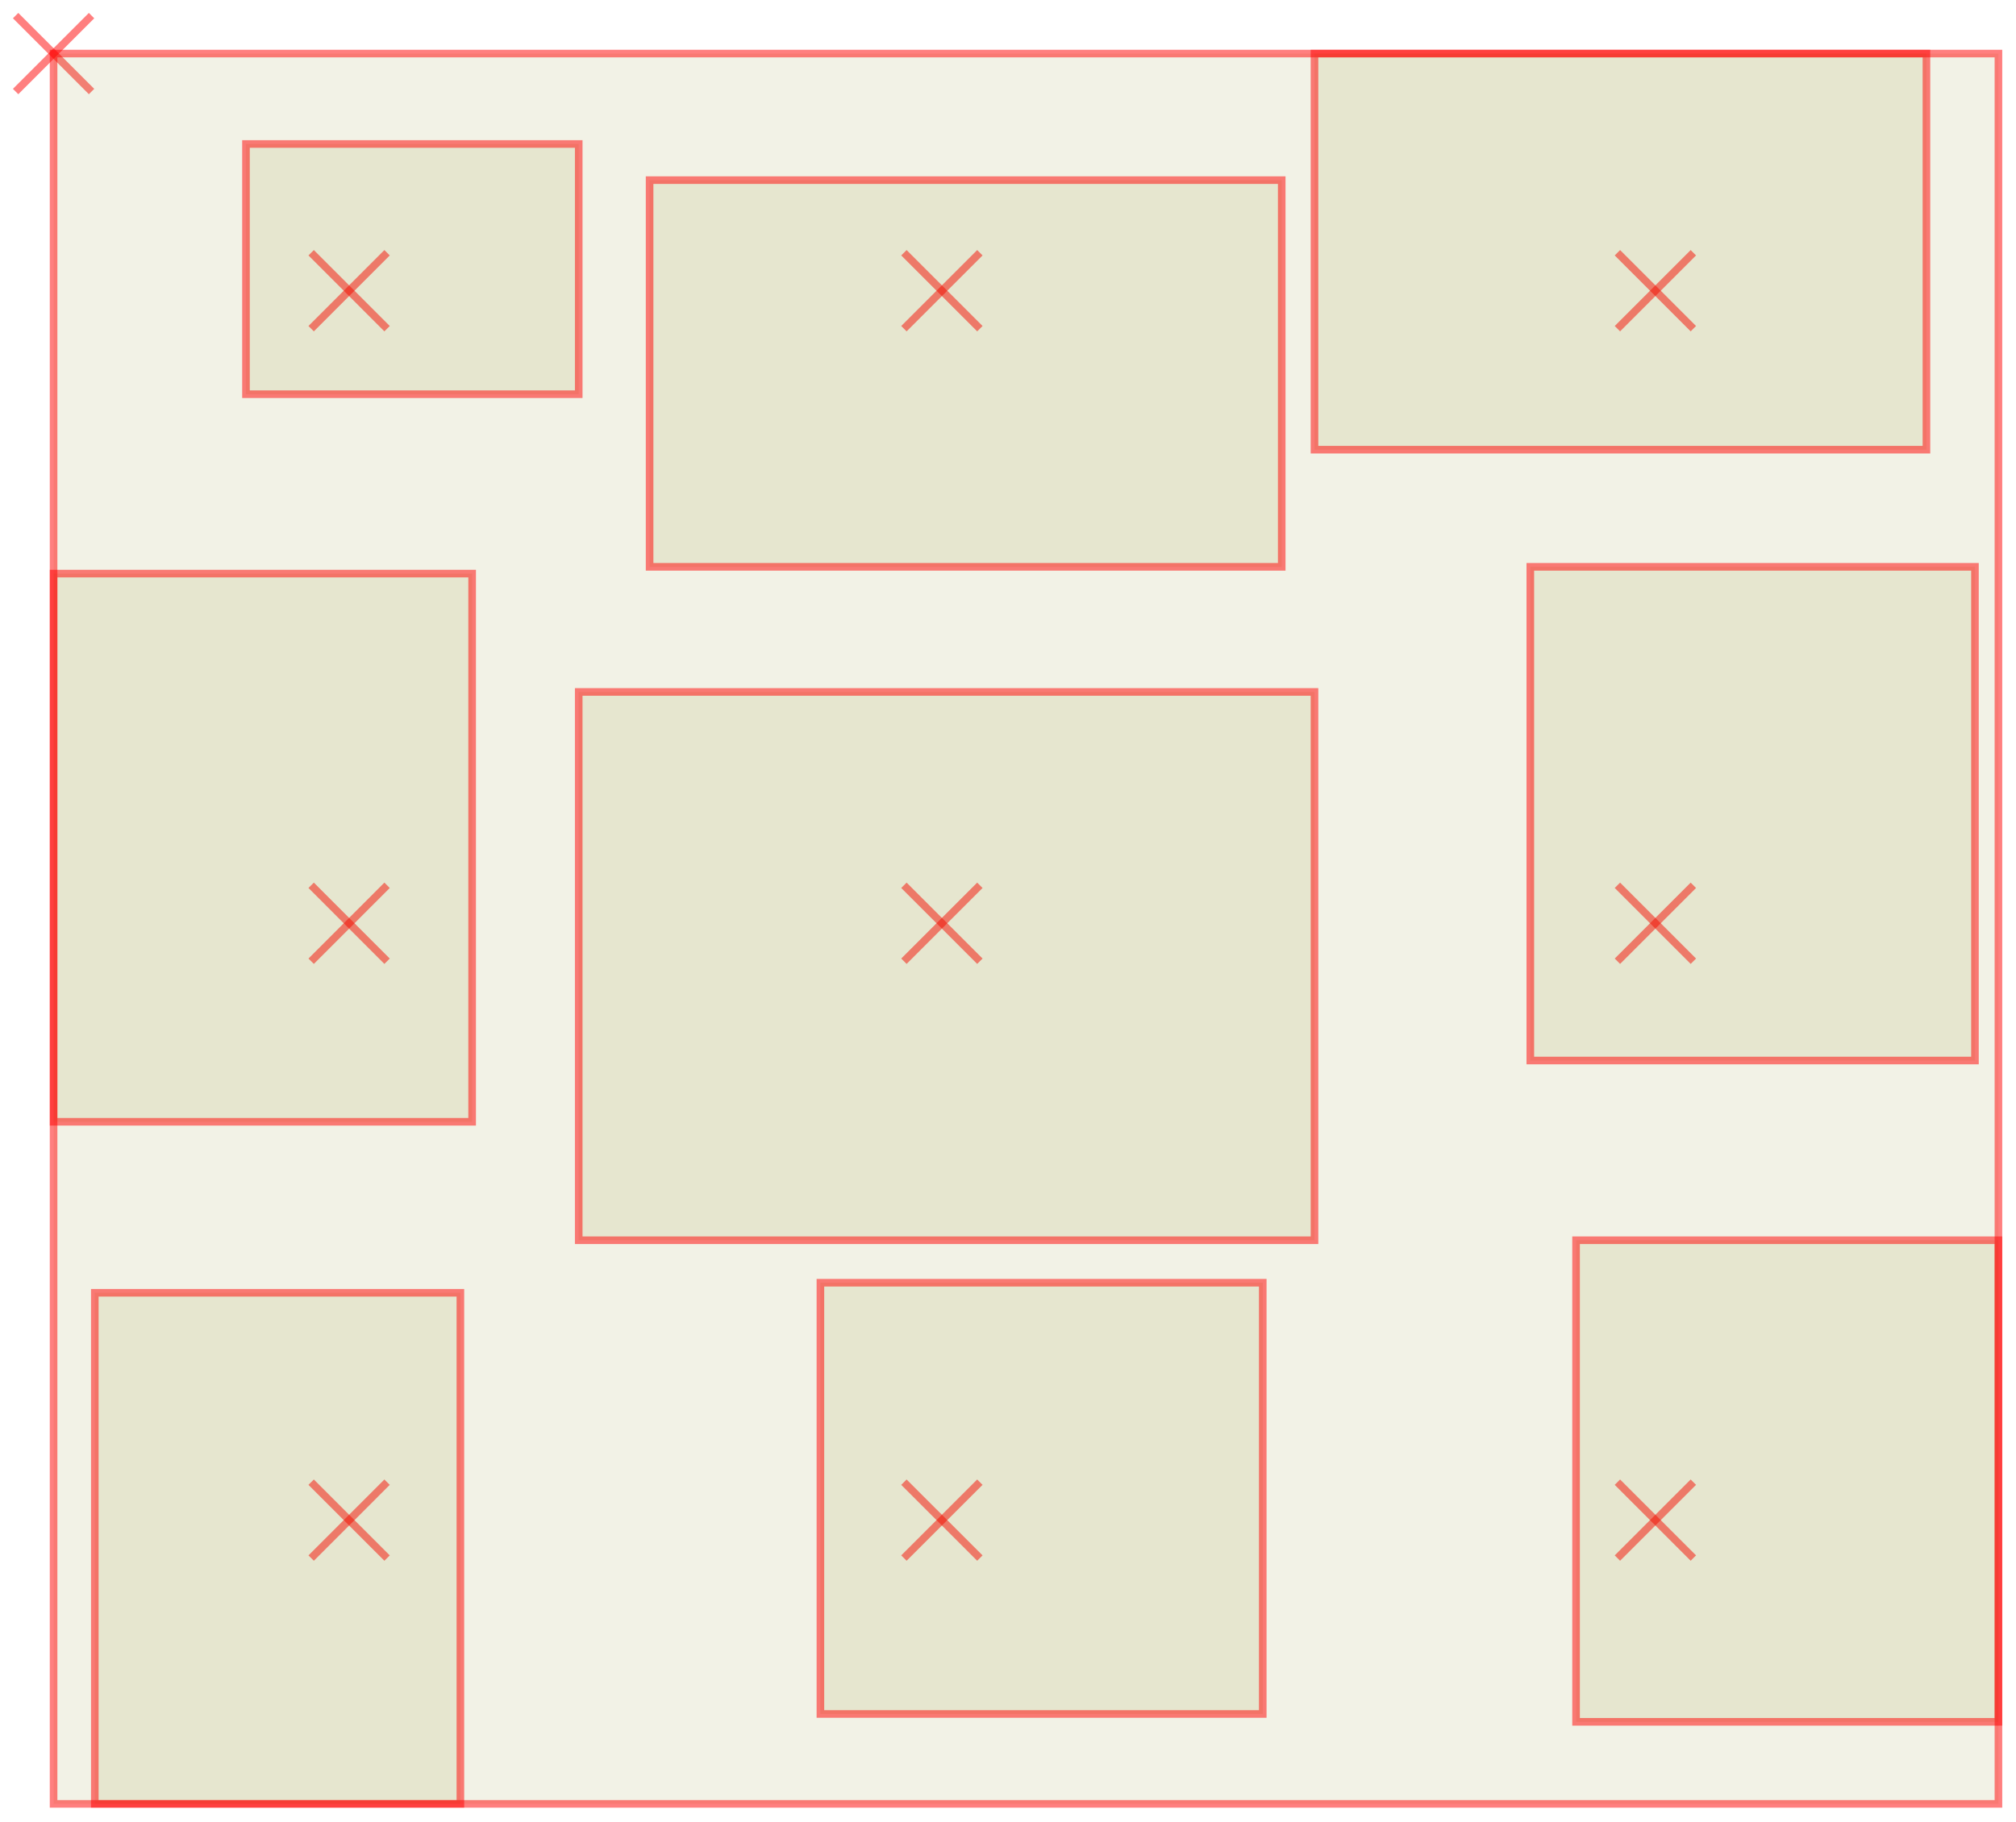
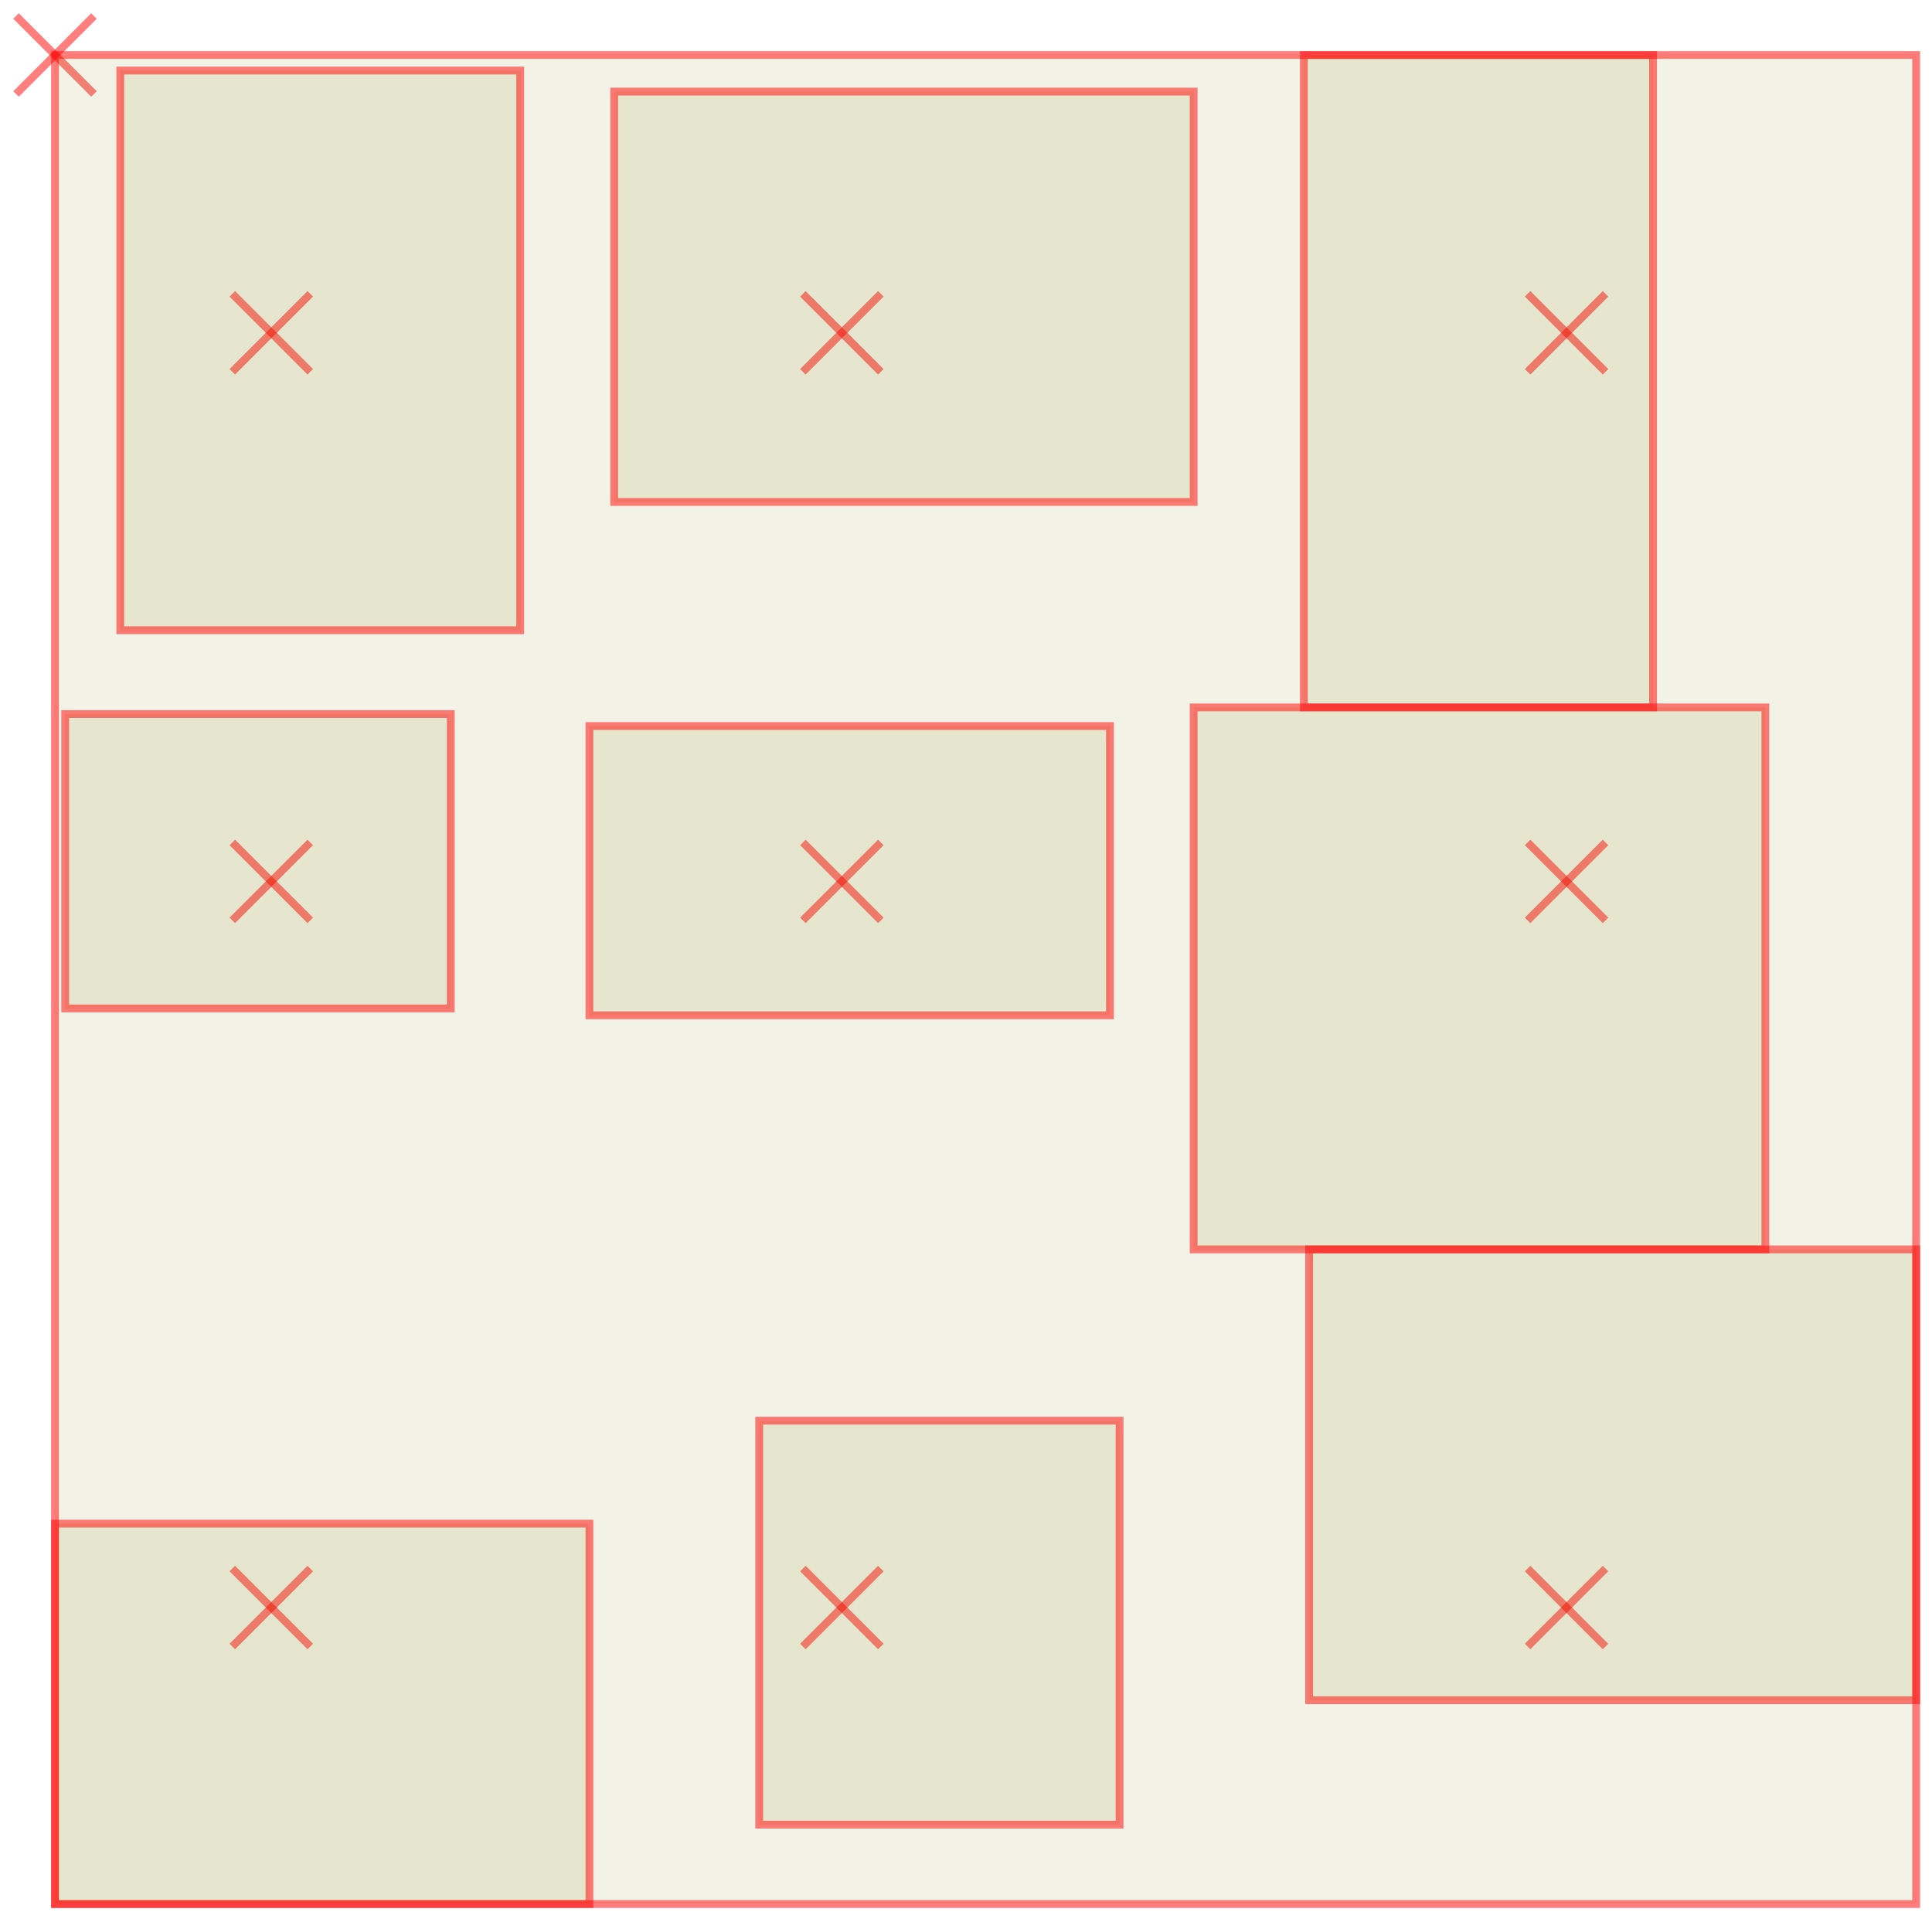
- <svg xmlns="http://www.w3.org/2000/svg" width="301pt" height="272pt" viewBox="0 0 301 272" version="1.1">
+ <svg xmlns="http://www.w3.org/2000/svg" width="281pt" height="279pt" viewBox="0 0 281 279" version="1.1">
  <g id="surface245">
    <path style="fill:none;stroke-width:0.567;stroke-linecap:butt;stroke-linejoin:miter;stroke:rgb(100%,0%,0%);stroke-opacity:0.5;stroke-miterlimit:10;" d="M -2.834 2.834 L 2.834 -2.834 " transform="matrix(2,0,0,2,8,8)" />
    <path style="fill:none;stroke-width:0.567;stroke-linecap:butt;stroke-linejoin:miter;stroke:rgb(100%,0%,0%);stroke-opacity:0.5;stroke-miterlimit:10;" d="M 2.834 2.834 L -2.834 -2.834 " transform="matrix(2,0,0,2,8,8)" />
-     <path style="fill-rule:nonzero;fill:rgb(50%,50%,0%);fill-opacity:0.1;stroke-width:0.567;stroke-linecap:butt;stroke-linejoin:miter;stroke:rgb(100%,0%,0%);stroke-opacity:0.5;stroke-miterlimit:10;" d="M 0 130.699 L 145.189 130.699 L 145.189 0 L 0 0 Z M 0 130.699 " transform="matrix(2,0,0,2,8,8)" />
-     <path style="fill:none;stroke-width:0.567;stroke-linecap:butt;stroke-linejoin:miter;stroke:rgb(100%,0%,0%);stroke-opacity:0.5;stroke-miterlimit:10;" d="M 19.229 20.543 L 24.896 14.873 " transform="matrix(2,0,0,2,8,8)" />
-     <path style="fill:none;stroke-width:0.567;stroke-linecap:butt;stroke-linejoin:miter;stroke:rgb(100%,0%,0%);stroke-opacity:0.5;stroke-miterlimit:10;" d="M 24.896 20.543 L 19.229 14.873 " transform="matrix(2,0,0,2,8,8)" />
-     <path style="fill-rule:nonzero;fill:rgb(50%,50%,0%);fill-opacity:0.1;stroke-width:0.567;stroke-linecap:butt;stroke-linejoin:miter;stroke:rgb(100%,0%,0%);stroke-opacity:0.5;stroke-miterlimit:10;" d="M 14.363 25.436 L 39.203 25.436 L 39.203 6.752 L 14.363 6.752 Z M 14.363 25.436 " transform="matrix(2,0,0,2,8,8)" />
-     <path style="fill:none;stroke-width:0.567;stroke-linecap:butt;stroke-linejoin:miter;stroke:rgb(100%,0%,0%);stroke-opacity:0.5;stroke-miterlimit:10;" d="M 63.48 20.543 L 69.15 14.873 " transform="matrix(2,0,0,2,8,8)" />
-     <path style="fill:none;stroke-width:0.567;stroke-linecap:butt;stroke-linejoin:miter;stroke:rgb(100%,0%,0%);stroke-opacity:0.5;stroke-miterlimit:10;" d="M 69.15 20.543 L 63.48 14.873 " transform="matrix(2,0,0,2,8,8)" />
-     <path style="fill-rule:nonzero;fill:rgb(50%,50%,0%);fill-opacity:0.1;stroke-width:0.567;stroke-linecap:butt;stroke-linejoin:miter;stroke:rgb(100%,0%,0%);stroke-opacity:0.5;stroke-miterlimit:10;" d="M 44.494 38.326 L 91.684 38.326 L 91.684 9.451 L 44.494 9.451 Z M 44.494 38.326 " transform="matrix(2,0,0,2,8,8)" />
-     <path style="fill:none;stroke-width:0.567;stroke-linecap:butt;stroke-linejoin:miter;stroke:rgb(100%,0%,0%);stroke-opacity:0.5;stroke-miterlimit:10;" d="M 116.744 20.543 L 122.414 14.873 " transform="matrix(2,0,0,2,8,8)" />
-     <path style="fill:none;stroke-width:0.567;stroke-linecap:butt;stroke-linejoin:miter;stroke:rgb(100%,0%,0%);stroke-opacity:0.5;stroke-miterlimit:10;" d="M 122.414 20.543 L 116.744 14.873 " transform="matrix(2,0,0,2,8,8)" />
-     <path style="fill-rule:nonzero;fill:rgb(50%,50%,0%);fill-opacity:0.1;stroke-width:0.567;stroke-linecap:butt;stroke-linejoin:miter;stroke:rgb(100%,0%,0%);stroke-opacity:0.5;stroke-miterlimit:10;" d="M 94.131 29.578 L 139.814 29.578 L 139.814 0 L 94.131 0 Z M 94.131 29.578 " transform="matrix(2,0,0,2,8,8)" />
-     <path style="fill:none;stroke-width:0.567;stroke-linecap:butt;stroke-linejoin:miter;stroke:rgb(100%,0%,0%);stroke-opacity:0.5;stroke-miterlimit:10;" d="M 19.229 67.777 L 24.896 62.107 " transform="matrix(2,0,0,2,8,8)" />
-     <path style="fill:none;stroke-width:0.567;stroke-linecap:butt;stroke-linejoin:miter;stroke:rgb(100%,0%,0%);stroke-opacity:0.5;stroke-miterlimit:10;" d="M 24.896 67.777 L 19.229 62.107 " transform="matrix(2,0,0,2,8,8)" />
-     <path style="fill-rule:nonzero;fill:rgb(50%,50%,0%);fill-opacity:0.1;stroke-width:0.567;stroke-linecap:butt;stroke-linejoin:miter;stroke:rgb(100%,0%,0%);stroke-opacity:0.5;stroke-miterlimit:10;" d="M 0 79.766 L 31.246 79.766 L 31.246 38.832 L 0 38.832 Z M 0 79.766 " transform="matrix(2,0,0,2,8,8)" />
-     <path style="fill:none;stroke-width:0.567;stroke-linecap:butt;stroke-linejoin:miter;stroke:rgb(100%,0%,0%);stroke-opacity:0.5;stroke-miterlimit:10;" d="M 63.48 67.777 L 69.15 62.107 " transform="matrix(2,0,0,2,8,8)" />
-     <path style="fill:none;stroke-width:0.567;stroke-linecap:butt;stroke-linejoin:miter;stroke:rgb(100%,0%,0%);stroke-opacity:0.5;stroke-miterlimit:10;" d="M 69.15 67.777 L 63.48 62.107 " transform="matrix(2,0,0,2,8,8)" />
-     <path style="fill-rule:nonzero;fill:rgb(50%,50%,0%);fill-opacity:0.1;stroke-width:0.567;stroke-linecap:butt;stroke-linejoin:miter;stroke:rgb(100%,0%,0%);stroke-opacity:0.5;stroke-miterlimit:10;" d="M 39.203 88.611 L 94.131 88.611 L 94.131 47.668 L 39.203 47.668 Z M 39.203 88.611 " transform="matrix(2,0,0,2,8,8)" />
-     <path style="fill:none;stroke-width:0.567;stroke-linecap:butt;stroke-linejoin:miter;stroke:rgb(100%,0%,0%);stroke-opacity:0.5;stroke-miterlimit:10;" d="M 116.744 67.777 L 122.414 62.107 " transform="matrix(2,0,0,2,8,8)" />
-     <path style="fill:none;stroke-width:0.567;stroke-linecap:butt;stroke-linejoin:miter;stroke:rgb(100%,0%,0%);stroke-opacity:0.5;stroke-miterlimit:10;" d="M 122.414 67.777 L 116.744 62.107 " transform="matrix(2,0,0,2,8,8)" />
-     <path style="fill-rule:nonzero;fill:rgb(50%,50%,0%);fill-opacity:0.1;stroke-width:0.567;stroke-linecap:butt;stroke-linejoin:miter;stroke:rgb(100%,0%,0%);stroke-opacity:0.5;stroke-miterlimit:10;" d="M 110.242 75.191 L 143.436 75.191 L 143.436 38.326 L 110.242 38.326 Z M 110.242 75.191 " transform="matrix(2,0,0,2,8,8)" />
-     <path style="fill:none;stroke-width:0.567;stroke-linecap:butt;stroke-linejoin:miter;stroke:rgb(100%,0%,0%);stroke-opacity:0.5;stroke-miterlimit:10;" d="M 19.229 112.344 L 24.896 106.676 " transform="matrix(2,0,0,2,8,8)" />
-     <path style="fill:none;stroke-width:0.567;stroke-linecap:butt;stroke-linejoin:miter;stroke:rgb(100%,0%,0%);stroke-opacity:0.5;stroke-miterlimit:10;" d="M 24.896 112.344 L 19.229 106.676 " transform="matrix(2,0,0,2,8,8)" />
-     <path style="fill-rule:nonzero;fill:rgb(50%,50%,0%);fill-opacity:0.1;stroke-width:0.567;stroke-linecap:butt;stroke-linejoin:miter;stroke:rgb(100%,0%,0%);stroke-opacity:0.5;stroke-miterlimit:10;" d="M 3.078 130.699 L 30.369 130.699 L 30.369 92.535 L 3.078 92.535 Z M 3.078 130.699 " transform="matrix(2,0,0,2,8,8)" />
-     <path style="fill:none;stroke-width:0.567;stroke-linecap:butt;stroke-linejoin:miter;stroke:rgb(100%,0%,0%);stroke-opacity:0.5;stroke-miterlimit:10;" d="M 63.48 112.344 L 69.15 106.676 " transform="matrix(2,0,0,2,8,8)" />
-     <path style="fill:none;stroke-width:0.567;stroke-linecap:butt;stroke-linejoin:miter;stroke:rgb(100%,0%,0%);stroke-opacity:0.5;stroke-miterlimit:10;" d="M 69.15 112.344 L 63.48 106.676 " transform="matrix(2,0,0,2,8,8)" />
-     <path style="fill-rule:nonzero;fill:rgb(50%,50%,0%);fill-opacity:0.1;stroke-width:0.567;stroke-linecap:butt;stroke-linejoin:miter;stroke:rgb(100%,0%,0%);stroke-opacity:0.5;stroke-miterlimit:10;" d="M 57.246 123.986 L 90.268 123.986 L 90.268 91.783 L 57.246 91.783 Z M 57.246 123.986 " transform="matrix(2,0,0,2,8,8)" />
-     <path style="fill:none;stroke-width:0.567;stroke-linecap:butt;stroke-linejoin:miter;stroke:rgb(100%,0%,0%);stroke-opacity:0.5;stroke-miterlimit:10;" d="M 116.744 112.344 L 122.414 106.676 " transform="matrix(2,0,0,2,8,8)" />
-     <path style="fill:none;stroke-width:0.567;stroke-linecap:butt;stroke-linejoin:miter;stroke:rgb(100%,0%,0%);stroke-opacity:0.5;stroke-miterlimit:10;" d="M 122.414 112.344 L 116.744 106.676 " transform="matrix(2,0,0,2,8,8)" />
-     <path style="fill-rule:nonzero;fill:rgb(50%,50%,0%);fill-opacity:0.1;stroke-width:0.567;stroke-linecap:butt;stroke-linejoin:miter;stroke:rgb(100%,0%,0%);stroke-opacity:0.5;stroke-miterlimit:10;" d="M 113.658 124.572 L 145.189 124.572 L 145.189 88.611 L 113.658 88.611 Z M 113.658 124.572 " transform="matrix(2,0,0,2,8,8)" />
+     <path style="fill-rule:nonzero;fill:rgb(50%,50%,0%);fill-opacity:0.1;stroke-width:0.567;stroke-linecap:butt;stroke-linejoin:miter;stroke:rgb(100%,0%,0%);stroke-opacity:0.5;stroke-miterlimit:10;" d="M 0 134.459 L 135.35 134.459 L 135.35 0 L 0 0 Z M 0 134.459 " transform="matrix(2,0,0,2,8,8)" />
+     <path style="fill:none;stroke-width:0.567;stroke-linecap:butt;stroke-linejoin:miter;stroke:rgb(100%,0%,0%);stroke-opacity:0.5;stroke-miterlimit:10;" d="M 12.895 23.037 L 18.564 17.367 " transform="matrix(2,0,0,2,8,8)" />
+     <path style="fill:none;stroke-width:0.567;stroke-linecap:butt;stroke-linejoin:miter;stroke:rgb(100%,0%,0%);stroke-opacity:0.5;stroke-miterlimit:10;" d="M 18.564 23.037 L 12.895 17.367 " transform="matrix(2,0,0,2,8,8)" />
+     <path style="fill-rule:nonzero;fill:rgb(50%,50%,0%);fill-opacity:0.1;stroke-width:0.567;stroke-linecap:butt;stroke-linejoin:miter;stroke:rgb(100%,0%,0%);stroke-opacity:0.5;stroke-miterlimit:10;" d="M 4.746 41.828 L 33.83 41.828 L 33.83 1.129 L 4.746 1.129 Z M 4.746 41.828 " transform="matrix(2,0,0,2,8,8)" />
+     <path style="fill:none;stroke-width:0.567;stroke-linecap:butt;stroke-linejoin:miter;stroke:rgb(100%,0%,0%);stroke-opacity:0.5;stroke-miterlimit:10;" d="M 54.387 23.037 L 60.057 17.367 " transform="matrix(2,0,0,2,8,8)" />
+     <path style="fill:none;stroke-width:0.567;stroke-linecap:butt;stroke-linejoin:miter;stroke:rgb(100%,0%,0%);stroke-opacity:0.5;stroke-miterlimit:10;" d="M 60.057 23.037 L 54.387 17.367 " transform="matrix(2,0,0,2,8,8)" />
+     <path style="fill-rule:nonzero;fill:rgb(50%,50%,0%);fill-opacity:0.1;stroke-width:0.567;stroke-linecap:butt;stroke-linejoin:miter;stroke:rgb(100%,0%,0%);stroke-opacity:0.5;stroke-miterlimit:10;" d="M 40.666 32.502 L 82.807 32.502 L 82.807 2.662 L 40.666 2.662 Z M 40.666 32.502 " transform="matrix(2,0,0,2,8,8)" />
+     <path style="fill:none;stroke-width:0.567;stroke-linecap:butt;stroke-linejoin:miter;stroke:rgb(100%,0%,0%);stroke-opacity:0.5;stroke-miterlimit:10;" d="M 107.09 23.037 L 112.758 17.367 " transform="matrix(2,0,0,2,8,8)" />
+     <path style="fill:none;stroke-width:0.567;stroke-linecap:butt;stroke-linejoin:miter;stroke:rgb(100%,0%,0%);stroke-opacity:0.5;stroke-miterlimit:10;" d="M 112.758 23.037 L 107.09 17.367 " transform="matrix(2,0,0,2,8,8)" />
+     <path style="fill-rule:nonzero;fill:rgb(50%,50%,0%);fill-opacity:0.1;stroke-width:0.567;stroke-linecap:butt;stroke-linejoin:miter;stroke:rgb(100%,0%,0%);stroke-opacity:0.5;stroke-miterlimit:10;" d="M 90.82 47.441 L 116.215 47.441 L 116.215 0 L 90.82 0 Z M 90.82 47.441 " transform="matrix(2,0,0,2,8,8)" />
+     <path style="fill:none;stroke-width:0.567;stroke-linecap:butt;stroke-linejoin:miter;stroke:rgb(100%,0%,0%);stroke-opacity:0.5;stroke-miterlimit:10;" d="M 12.895 62.928 L 18.564 57.26 " transform="matrix(2,0,0,2,8,8)" />
+     <path style="fill:none;stroke-width:0.567;stroke-linecap:butt;stroke-linejoin:miter;stroke:rgb(100%,0%,0%);stroke-opacity:0.5;stroke-miterlimit:10;" d="M 18.564 62.928 L 12.895 57.26 " transform="matrix(2,0,0,2,8,8)" />
+     <path style="fill-rule:nonzero;fill:rgb(50%,50%,0%);fill-opacity:0.1;stroke-width:0.567;stroke-linecap:butt;stroke-linejoin:miter;stroke:rgb(100%,0%,0%);stroke-opacity:0.5;stroke-miterlimit:10;" d="M 0.742 69.33 L 28.781 69.33 L 28.781 47.926 L 0.742 47.926 Z M 0.742 69.33 " transform="matrix(2,0,0,2,8,8)" />
+     <path style="fill:none;stroke-width:0.567;stroke-linecap:butt;stroke-linejoin:miter;stroke:rgb(100%,0%,0%);stroke-opacity:0.5;stroke-miterlimit:10;" d="M 54.387 62.928 L 60.057 57.26 " transform="matrix(2,0,0,2,8,8)" />
+     <path style="fill:none;stroke-width:0.567;stroke-linecap:butt;stroke-linejoin:miter;stroke:rgb(100%,0%,0%);stroke-opacity:0.5;stroke-miterlimit:10;" d="M 60.057 62.928 L 54.387 57.26 " transform="matrix(2,0,0,2,8,8)" />
+     <path style="fill-rule:nonzero;fill:rgb(50%,50%,0%);fill-opacity:0.1;stroke-width:0.567;stroke-linecap:butt;stroke-linejoin:miter;stroke:rgb(100%,0%,0%);stroke-opacity:0.5;stroke-miterlimit:10;" d="M 38.865 69.83 L 76.719 69.83 L 76.719 48.797 L 38.865 48.797 Z M 38.865 69.83 " transform="matrix(2,0,0,2,8,8)" />
+     <path style="fill:none;stroke-width:0.567;stroke-linecap:butt;stroke-linejoin:miter;stroke:rgb(100%,0%,0%);stroke-opacity:0.5;stroke-miterlimit:10;" d="M 107.09 62.928 L 112.758 57.26 " transform="matrix(2,0,0,2,8,8)" />
+     <path style="fill:none;stroke-width:0.567;stroke-linecap:butt;stroke-linejoin:miter;stroke:rgb(100%,0%,0%);stroke-opacity:0.5;stroke-miterlimit:10;" d="M 112.758 62.928 L 107.09 57.26 " transform="matrix(2,0,0,2,8,8)" />
+     <path style="fill-rule:nonzero;fill:rgb(50%,50%,0%);fill-opacity:0.1;stroke-width:0.567;stroke-linecap:butt;stroke-linejoin:miter;stroke:rgb(100%,0%,0%);stroke-opacity:0.5;stroke-miterlimit:10;" d="M 82.807 86.852 L 124.383 86.852 L 124.383 47.441 L 82.807 47.441 Z M 82.807 86.852 " transform="matrix(2,0,0,2,8,8)" />
+     <path style="fill:none;stroke-width:0.567;stroke-linecap:butt;stroke-linejoin:miter;stroke:rgb(100%,0%,0%);stroke-opacity:0.5;stroke-miterlimit:10;" d="M 12.895 115.73 L 18.564 110.061 " transform="matrix(2,0,0,2,8,8)" />
+     <path style="fill:none;stroke-width:0.567;stroke-linecap:butt;stroke-linejoin:miter;stroke:rgb(100%,0%,0%);stroke-opacity:0.5;stroke-miterlimit:10;" d="M 18.564 115.73 L 12.895 110.061 " transform="matrix(2,0,0,2,8,8)" />
+     <path style="fill-rule:nonzero;fill:rgb(50%,50%,0%);fill-opacity:0.1;stroke-width:0.567;stroke-linecap:butt;stroke-linejoin:miter;stroke:rgb(100%,0%,0%);stroke-opacity:0.5;stroke-miterlimit:10;" d="M 0 134.459 L 38.865 134.459 L 38.865 106.795 L 0 106.795 Z M 0 134.459 " transform="matrix(2,0,0,2,8,8)" />
+     <path style="fill:none;stroke-width:0.567;stroke-linecap:butt;stroke-linejoin:miter;stroke:rgb(100%,0%,0%);stroke-opacity:0.5;stroke-miterlimit:10;" d="M 54.387 115.73 L 60.057 110.061 " transform="matrix(2,0,0,2,8,8)" />
+     <path style="fill:none;stroke-width:0.567;stroke-linecap:butt;stroke-linejoin:miter;stroke:rgb(100%,0%,0%);stroke-opacity:0.5;stroke-miterlimit:10;" d="M 60.057 115.73 L 54.387 110.061 " transform="matrix(2,0,0,2,8,8)" />
+     <path style="fill-rule:nonzero;fill:rgb(50%,50%,0%);fill-opacity:0.1;stroke-width:0.567;stroke-linecap:butt;stroke-linejoin:miter;stroke:rgb(100%,0%,0%);stroke-opacity:0.5;stroke-miterlimit:10;" d="M 51.213 128.682 L 77.42 128.682 L 77.42 99.307 L 51.213 99.307 Z M 51.213 128.682 " transform="matrix(2,0,0,2,8,8)" />
+     <path style="fill:none;stroke-width:0.567;stroke-linecap:butt;stroke-linejoin:miter;stroke:rgb(100%,0%,0%);stroke-opacity:0.5;stroke-miterlimit:10;" d="M 107.09 115.73 L 112.758 110.061 " transform="matrix(2,0,0,2,8,8)" />
+     <path style="fill:none;stroke-width:0.567;stroke-linecap:butt;stroke-linejoin:miter;stroke:rgb(100%,0%,0%);stroke-opacity:0.5;stroke-miterlimit:10;" d="M 112.758 115.73 L 107.09 110.061 " transform="matrix(2,0,0,2,8,8)" />
+     <path style="fill-rule:nonzero;fill:rgb(50%,50%,0%);fill-opacity:0.1;stroke-width:0.567;stroke-linecap:butt;stroke-linejoin:miter;stroke:rgb(100%,0%,0%);stroke-opacity:0.5;stroke-miterlimit:10;" d="M 91.205 119.637 L 135.35 119.637 L 135.35 86.852 L 91.205 86.852 Z M 91.205 119.637 " transform="matrix(2,0,0,2,8,8)" />
  </g>
</svg>
